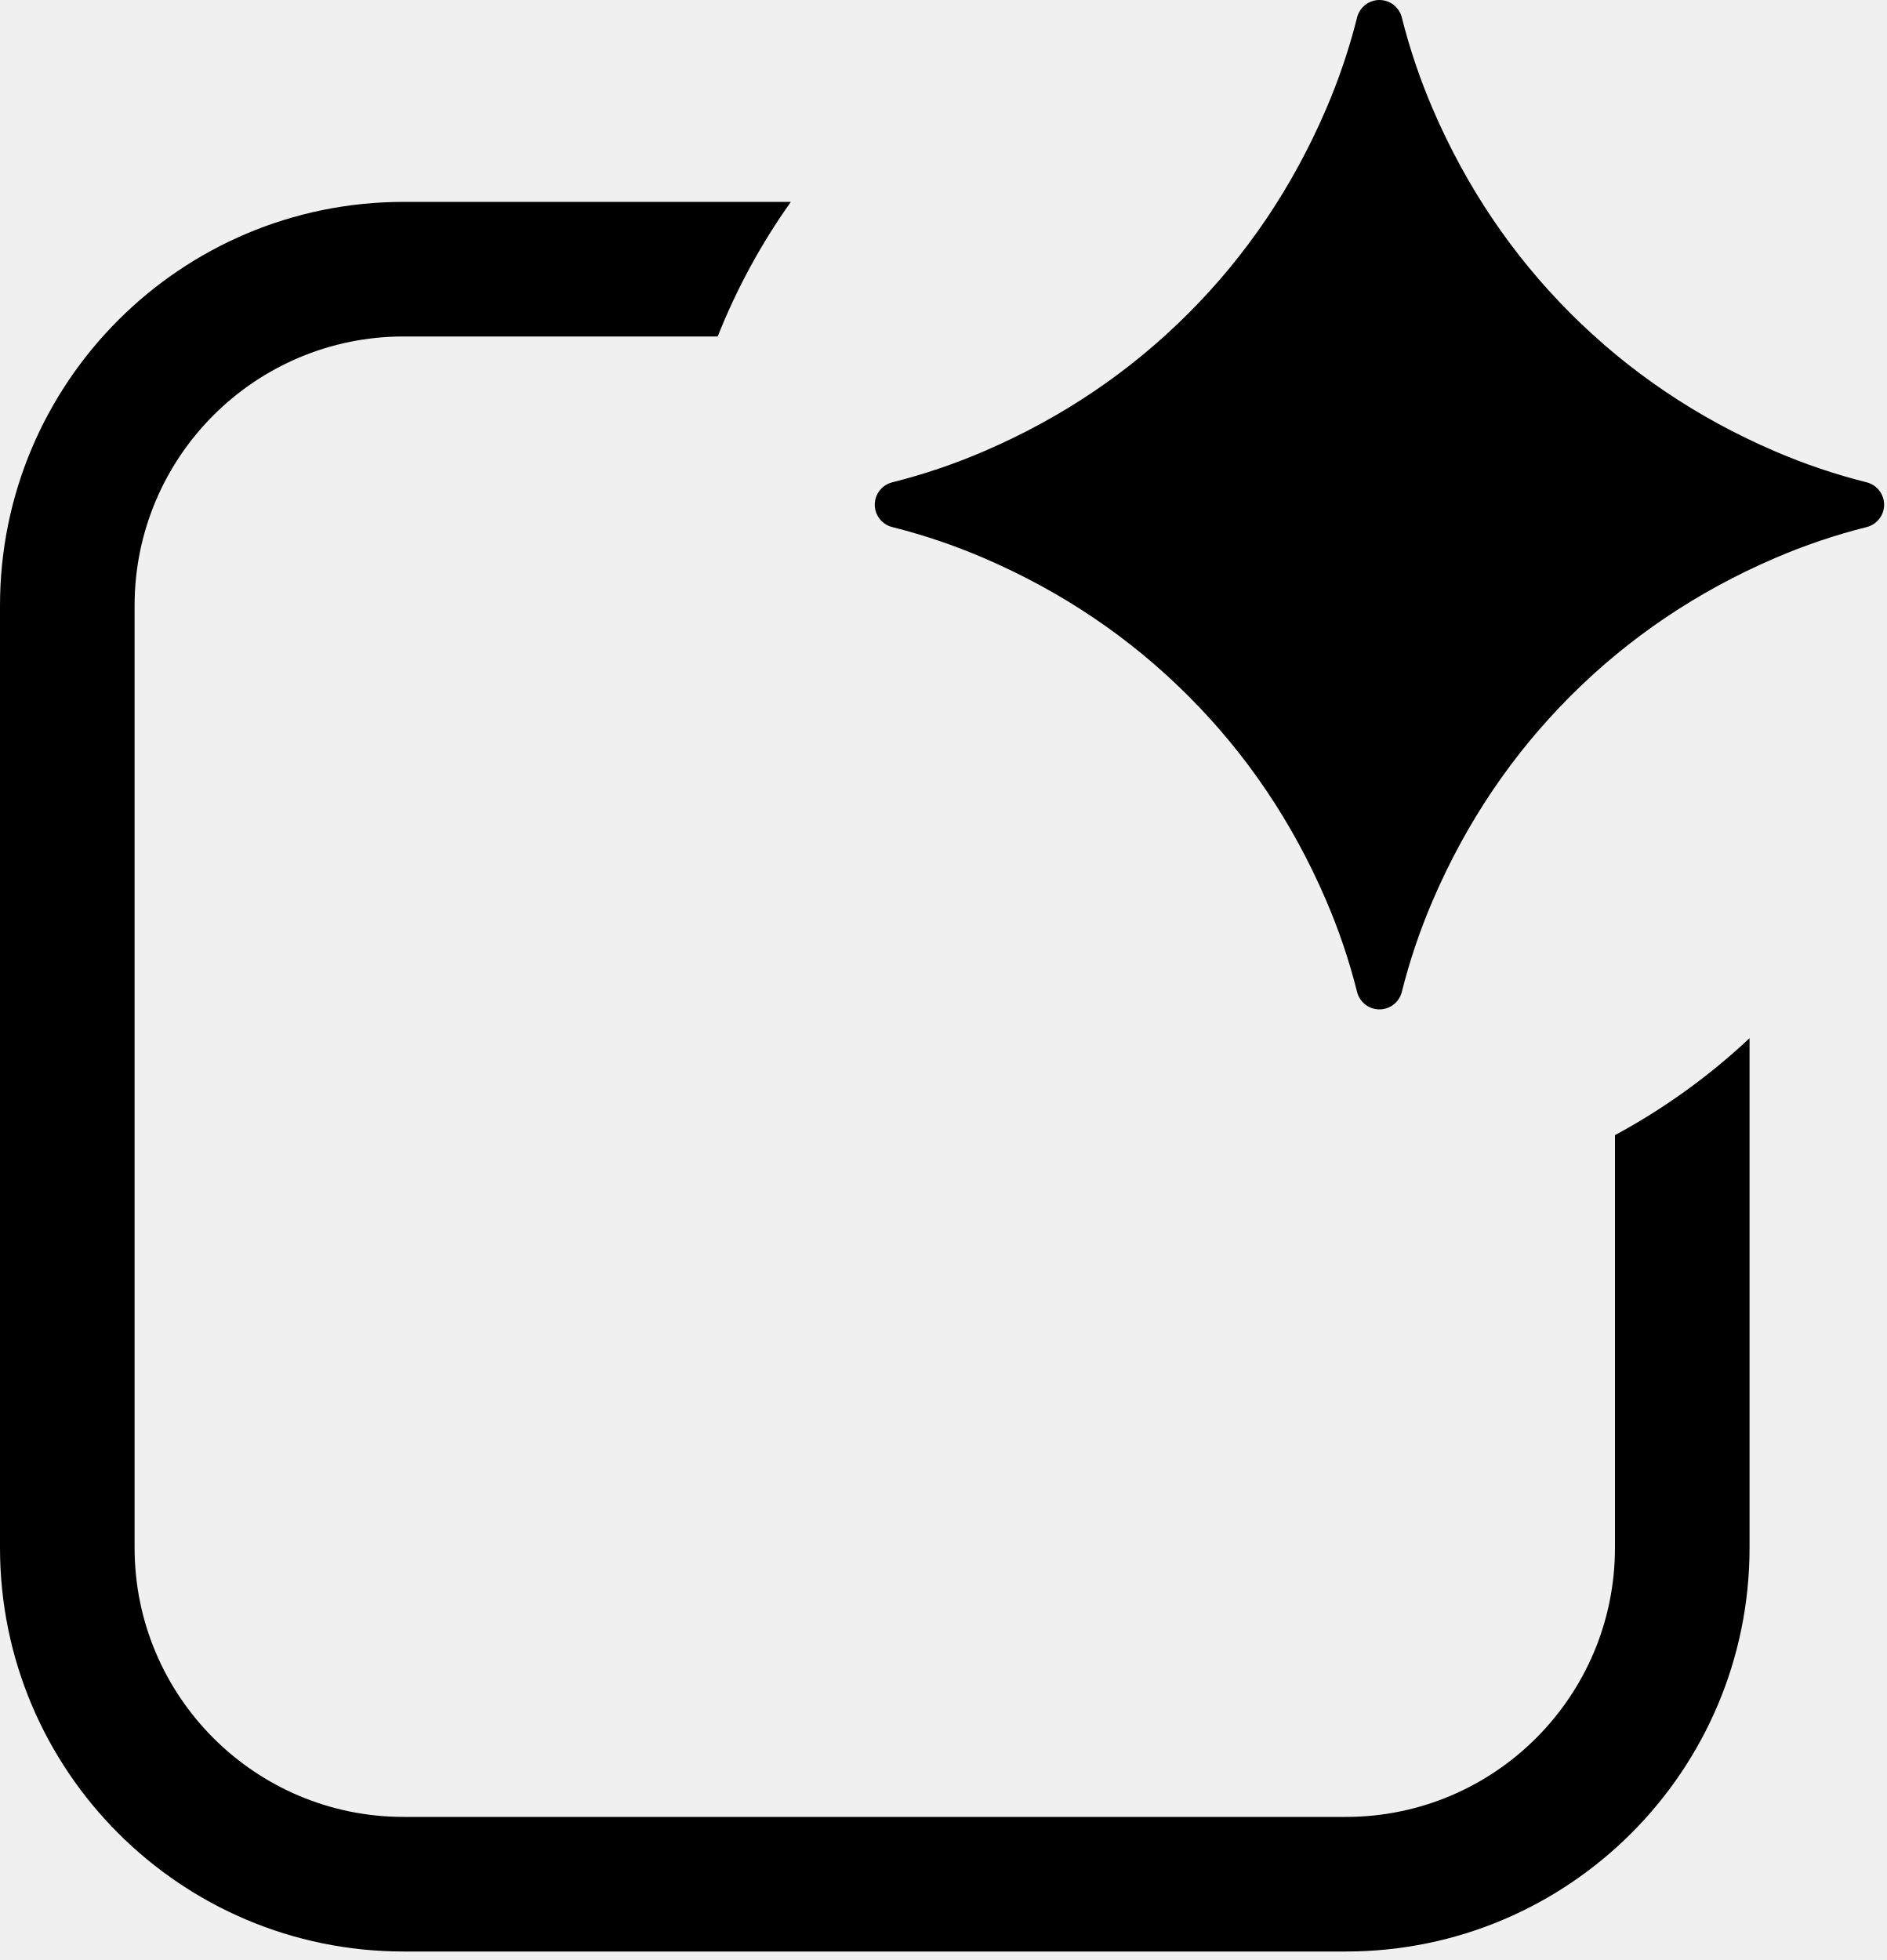
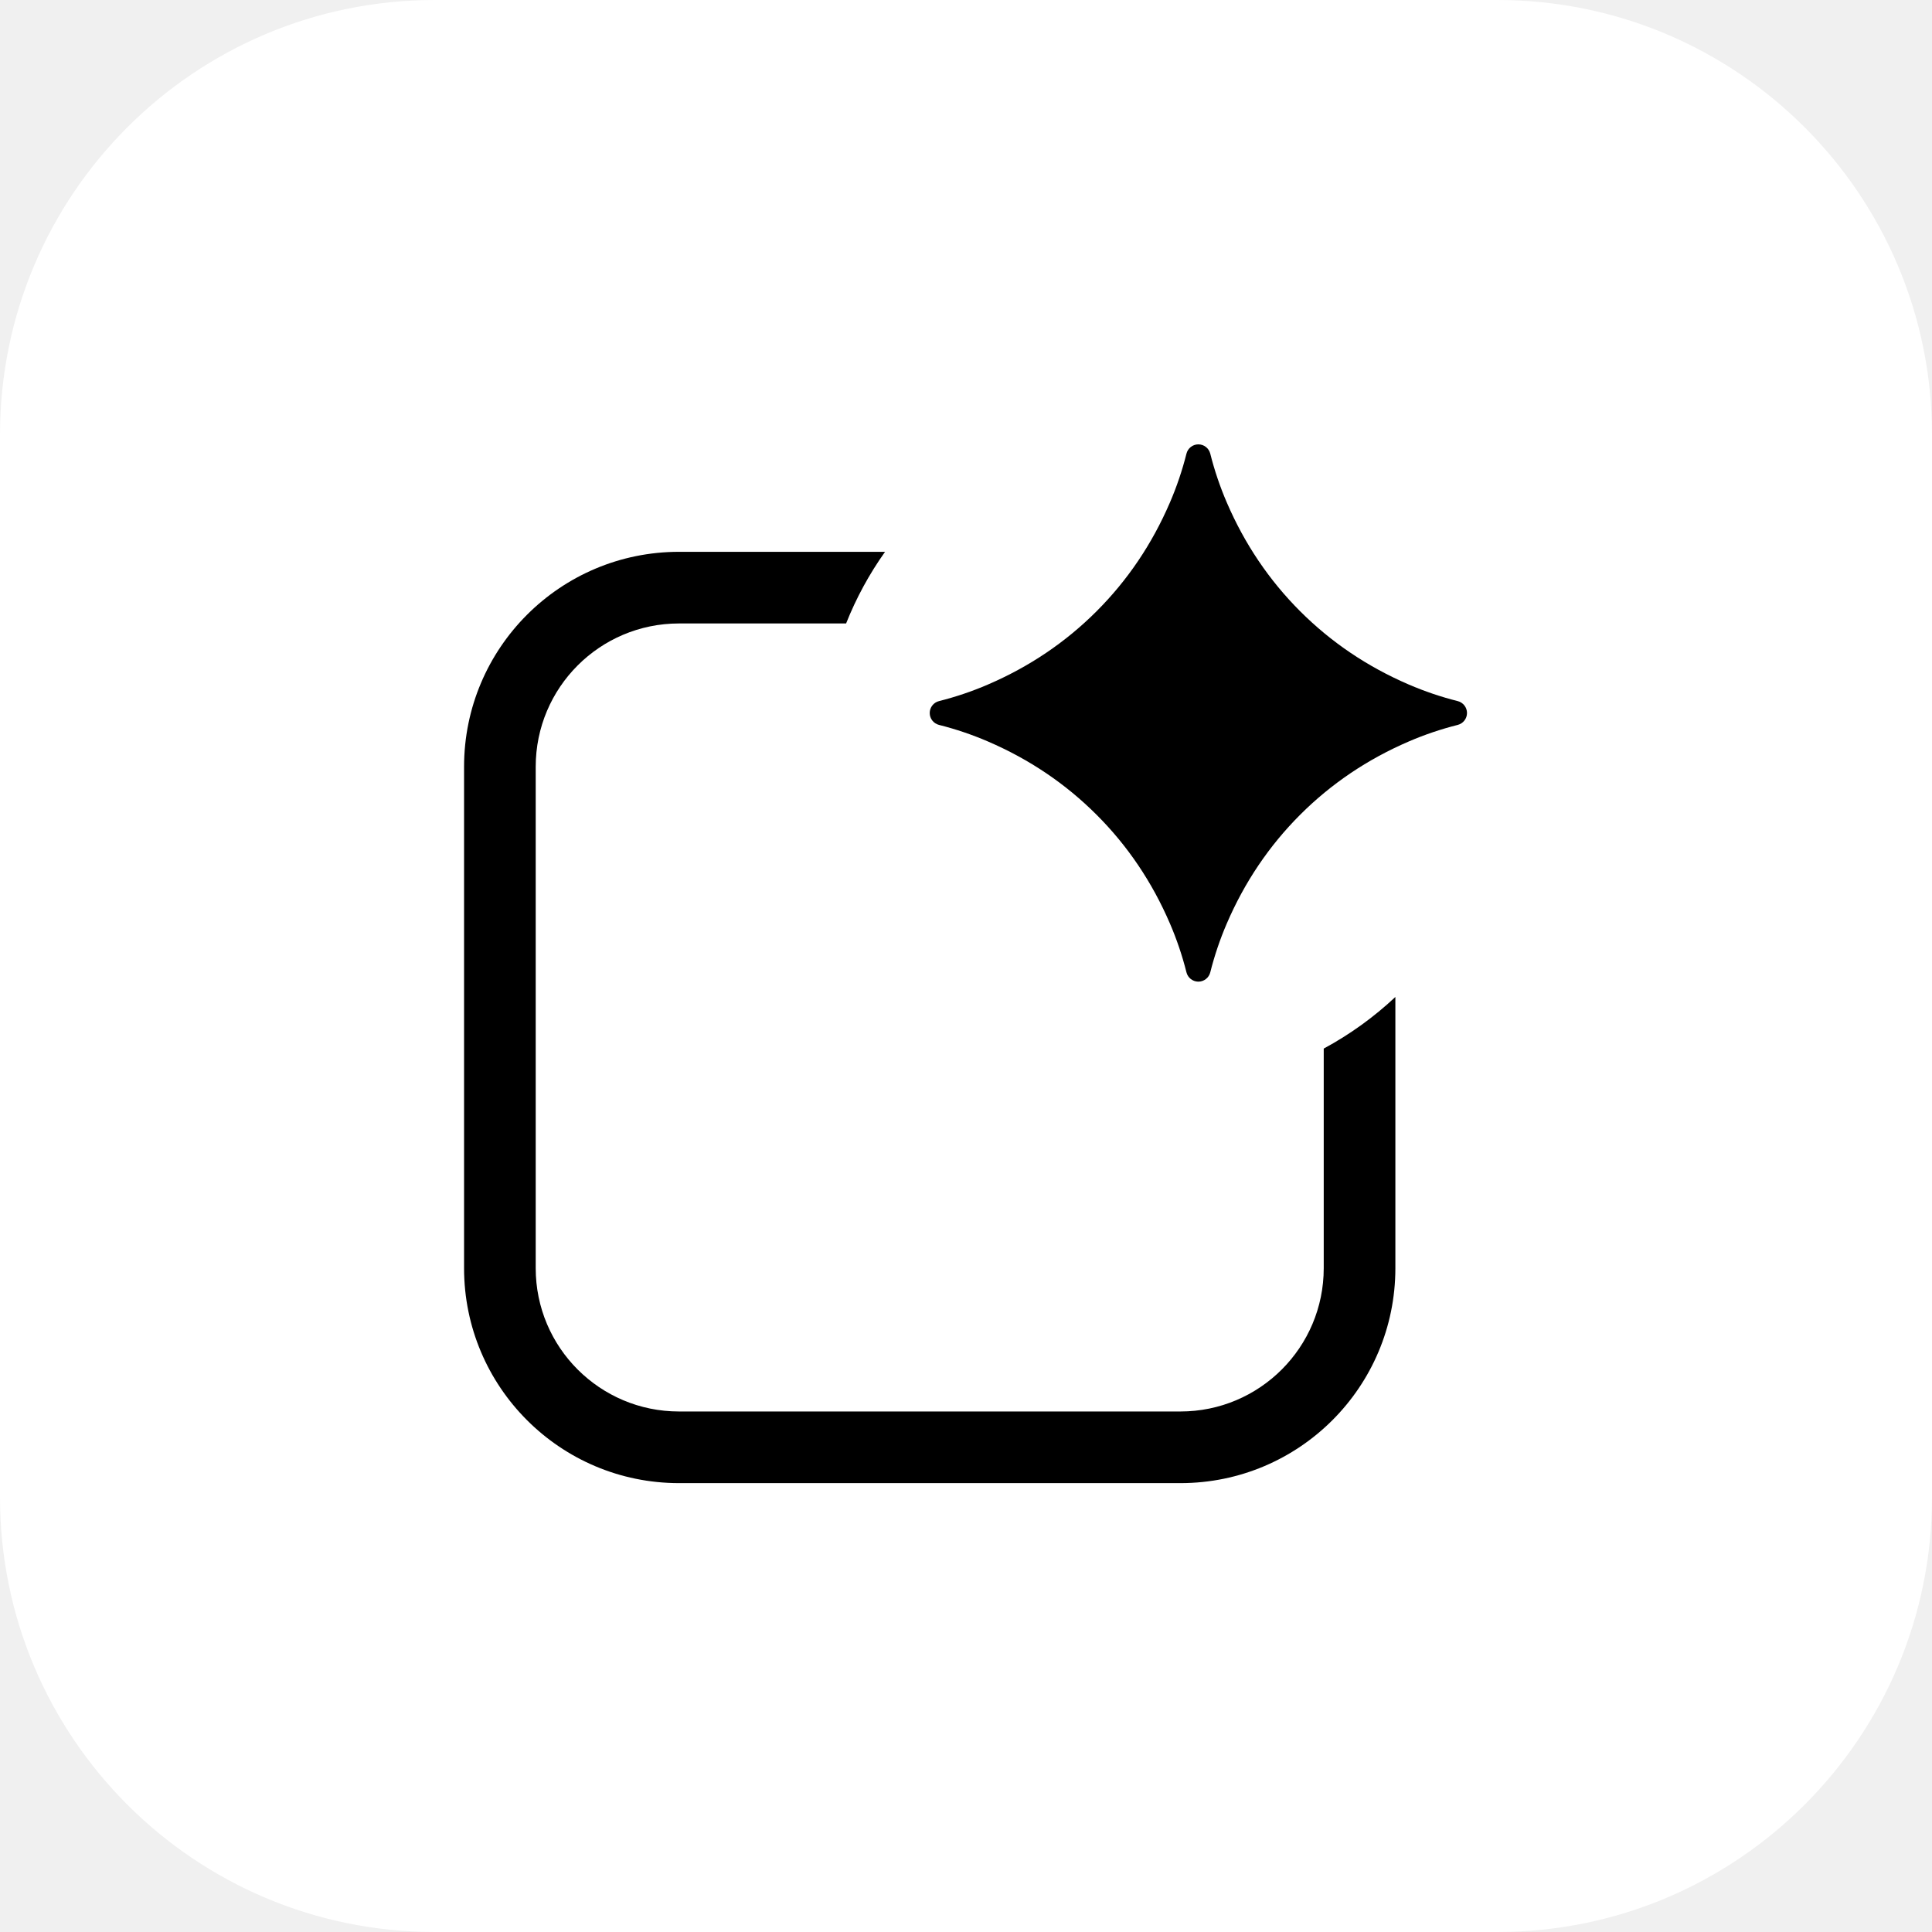
- <svg xmlns="http://www.w3.org/2000/svg" viewBox="0 0 256 266">
-   <path d="M107.336 27.398a86.6 86.6 0 0 0-9.931 18.266H54.796c-20.175 0-36.53 16.355-36.53 36.53v127.858c0 20.175 16.355 36.53 36.53 36.53h127.858c20.175 0 36.53-16.355 36.53-36.53v-55.998a87 87 0 0 0 18.266-13.157v69.155c0 30.263-24.533 54.796-54.796 54.796H54.796C24.533 264.848 0 240.315 0 210.052V82.194c0-30.263 24.533-54.796 54.796-54.796z" />
-   <path d="M240.874 61.238c-10.554-4.543-19.788-10.776-27.707-18.69c-7.915-7.915-14.148-17.153-18.69-27.708a82 82 0 0 1-4.221-12.465A3.135 3.135 0 0 0 187.219 0a3.134 3.134 0 0 0-3.036 2.375a82 82 0 0 1-4.22 12.465q-6.817 15.834-18.692 27.708c-7.914 7.914-17.152 14.147-27.707 18.69a82 82 0 0 1-12.465 4.22a3.135 3.135 0 0 0-2.375 3.037c0 1.436.981 2.686 2.375 3.037a82 82 0 0 1 12.465 4.22c10.555 4.543 19.79 10.776 27.707 18.69q11.878 11.874 18.692 27.708a82 82 0 0 1 4.22 12.465a3.134 3.134 0 0 0 3.036 2.375a3.135 3.135 0 0 0 3.037-2.375a82 82 0 0 1 4.22-12.465c4.543-10.555 10.776-19.79 18.69-27.707c7.915-7.915 17.154-14.148 27.708-18.691a82 82 0 0 1 12.466-4.22a3.135 3.135 0 0 0 2.374-3.037a3.135 3.135 0 0 0-2.374-3.037a82 82 0 0 1-12.466-4.22" />
+ <svg xmlns="http://www.w3.org/2000/svg" viewBox="0 0 100 100">
+   <defs />
+   <rect width="100" height="100" rx="22.5" fill="#fff" />
+   <svg x="24.02" y="23.00" width="51.97" height="54.00" viewBox="0 0 256 266">
+     <path d="M107.336 27.398a86.6 86.6 0 0 0-9.931 18.266H54.796c-20.175 0-36.53 16.355-36.53 36.53v127.858c0 20.175 16.355 36.53 36.53 36.53h127.858c20.175 0 36.53-16.355 36.53-36.53v-55.998a87 87 0 0 0 18.266-13.157v69.155c0 30.263-24.533 54.796-54.796 54.796H54.796C24.533 264.848 0 240.315 0 210.052V82.194c0-30.263 24.533-54.796 54.796-54.796z" />
+     <path d="M240.874 61.238c-10.554-4.543-19.788-10.776-27.707-18.69c-7.915-7.915-14.148-17.153-18.69-27.708a82 82 0 0 1-4.221-12.465A3.135 3.135 0 0 0 187.219 0a3.134 3.134 0 0 0-3.036 2.375a82 82 0 0 1-4.22 12.465q-6.817 15.834-18.692 27.708c-7.914 7.914-17.152 14.147-27.707 18.69a82 82 0 0 1-12.465 4.22a3.135 3.135 0 0 0-2.375 3.037c0 1.436.981 2.686 2.375 3.037a82 82 0 0 1 12.465 4.22c10.555 4.543 19.79 10.776 27.707 18.69q11.878 11.874 18.692 27.708a82 82 0 0 1 4.22 12.465a3.134 3.134 0 0 0 3.036 2.375a3.135 3.135 0 0 0 3.037-2.375a82 82 0 0 1 4.22-12.465c4.543-10.555 10.776-19.79 18.69-27.707c7.915-7.915 17.154-14.148 27.708-18.691a82 82 0 0 1 12.466-4.22a3.135 3.135 0 0 0 2.374-3.037a3.135 3.135 0 0 0-2.374-3.037a82 82 0 0 1-12.466-4.22" />
+   </svg>
</svg>
